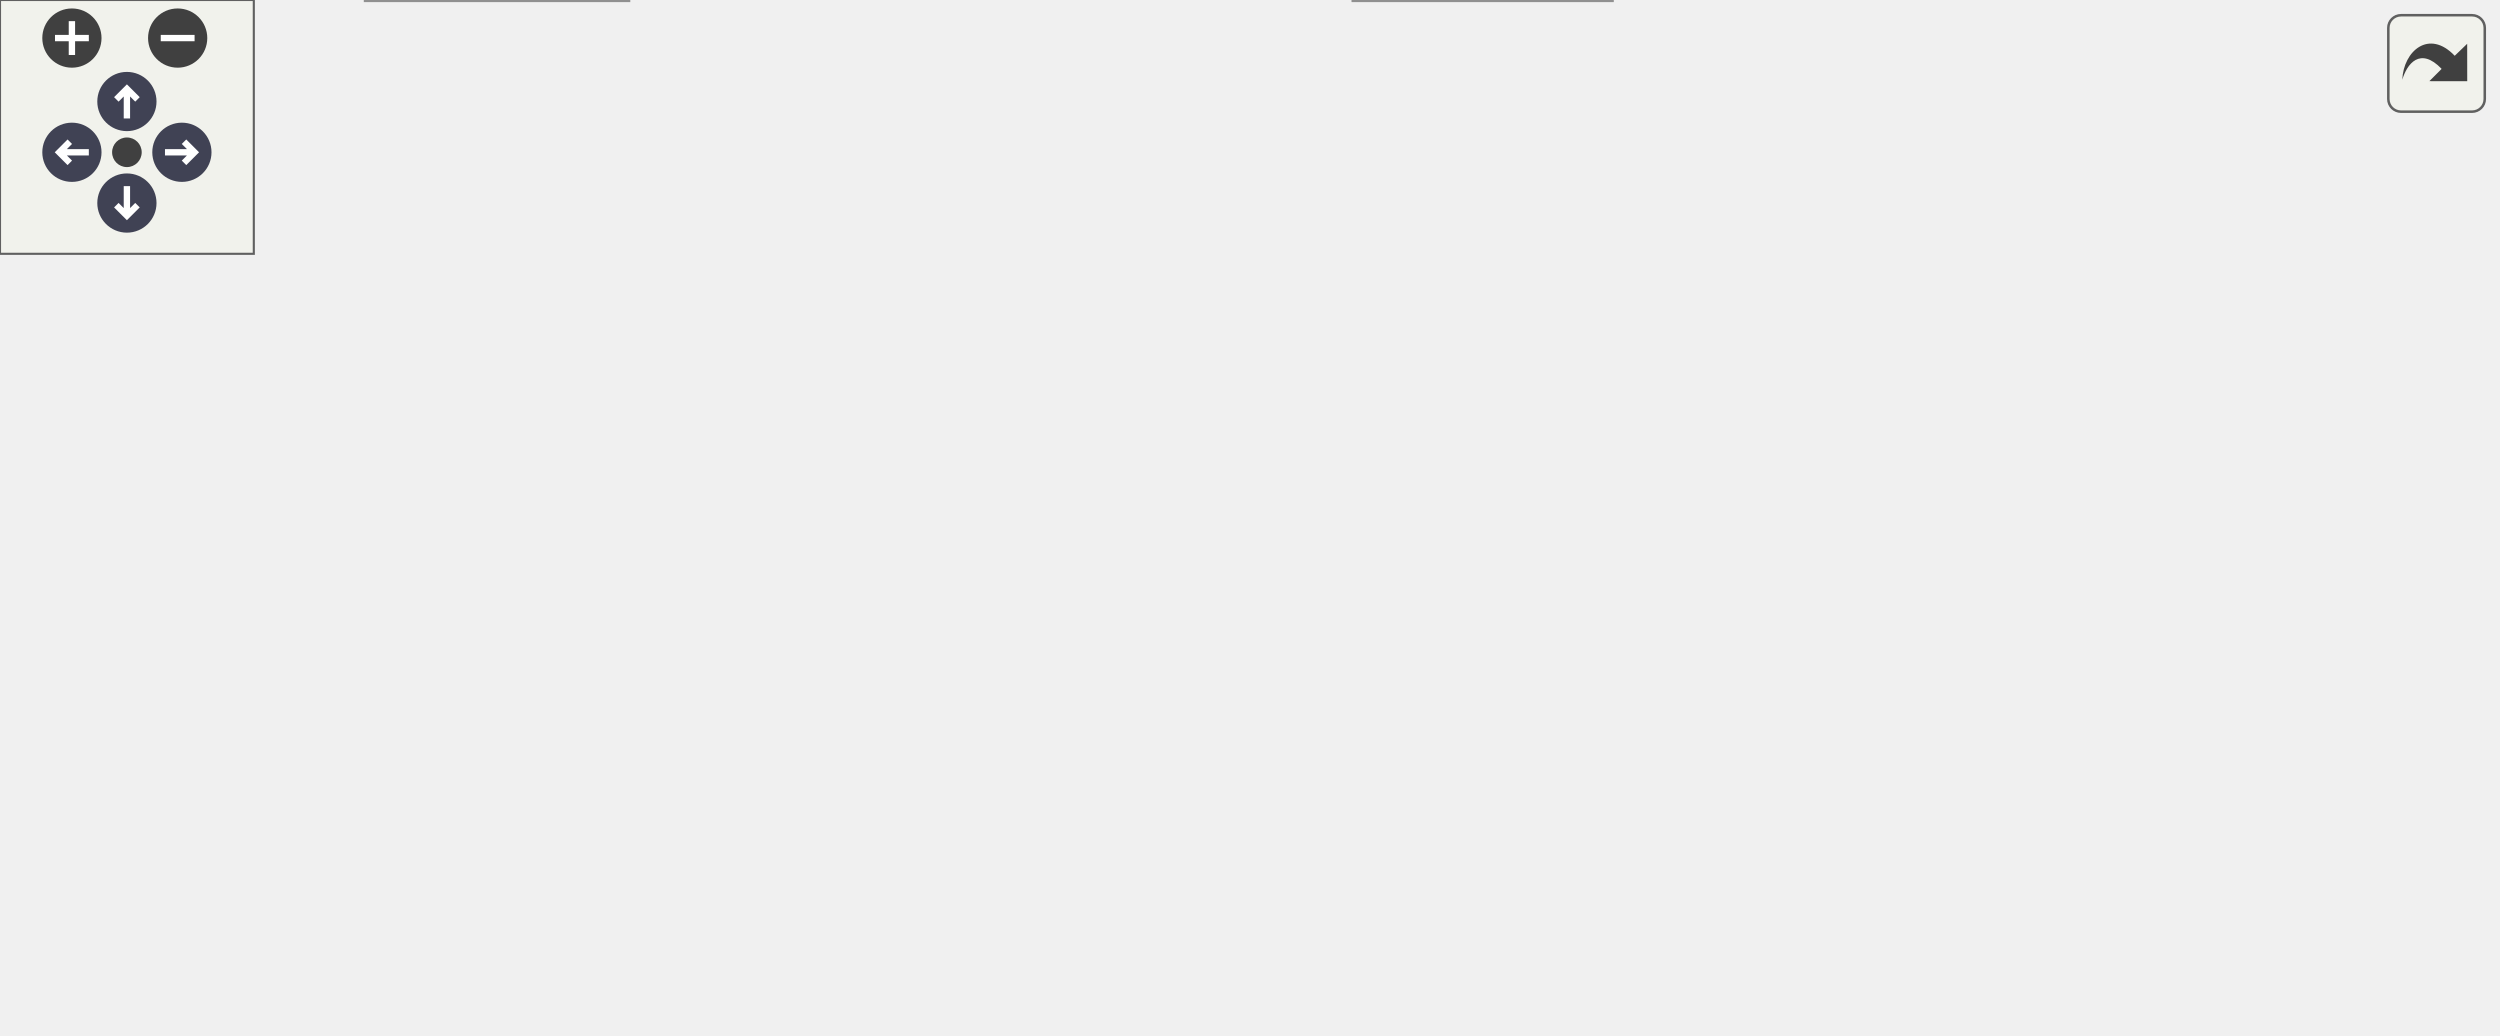
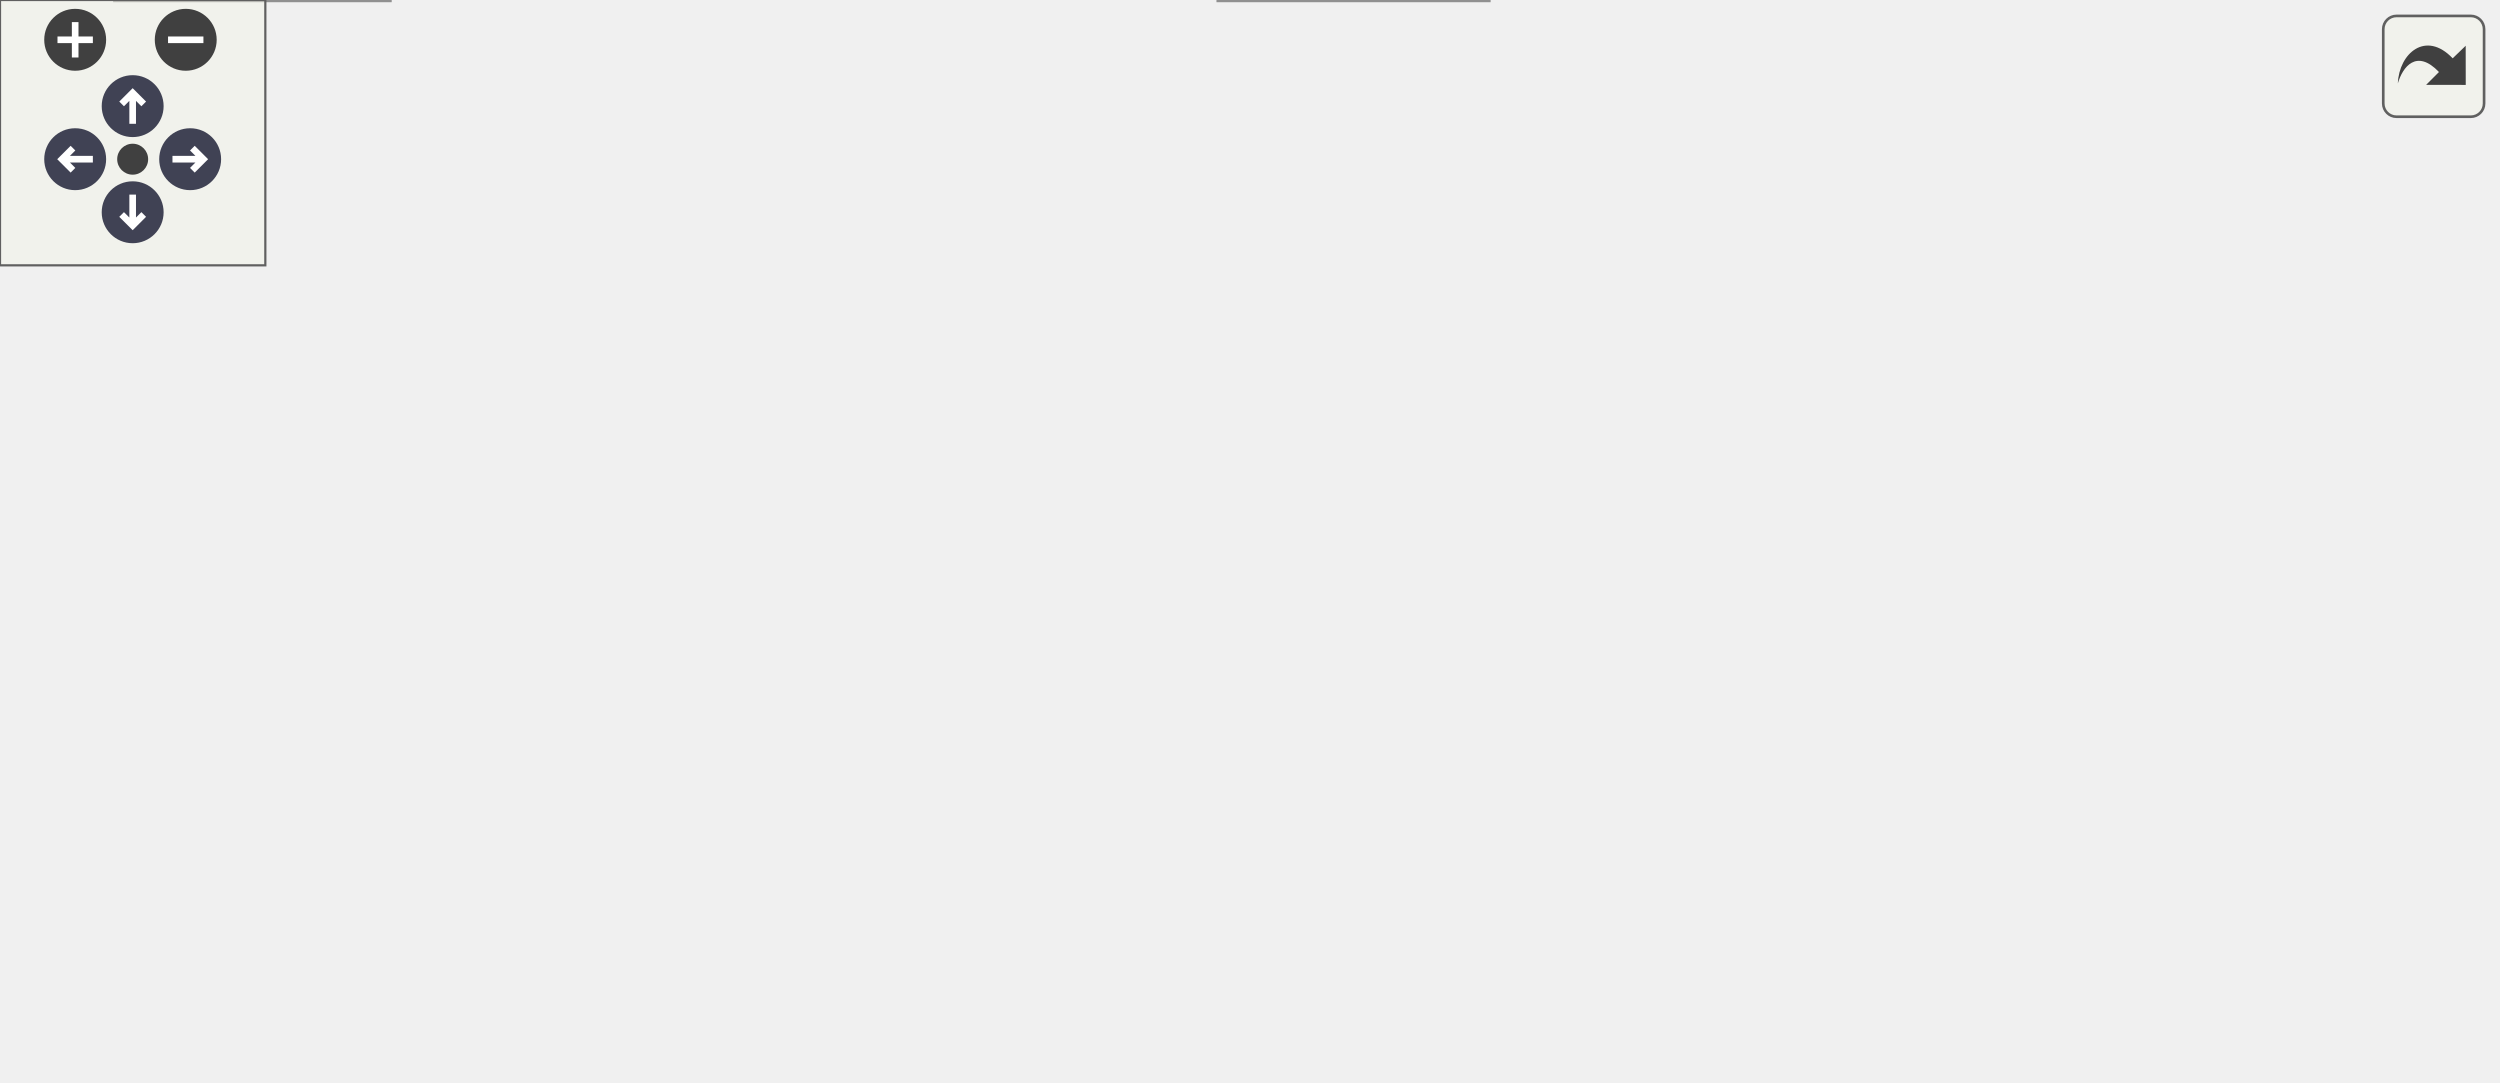
<svg xmlns="http://www.w3.org/2000/svg" xmlns:xlink="http://www.w3.org/1999/xlink" id="main" version="1.1" xml:space="preserve">
  <style type="text/css">
.node, .edge {opacity: 0.7;}
.node.selected, .edge.selected {opacity: 1;}
.edge:hover path { stroke: red; }
.edge:hover polygon { stroke: red; fill: red; }
</style>
  <defs>
    <circle id="rim" cx="0" cy="0" r="7" />
    <circle id="rim2" cx="0" cy="0" r="3.5" />
    <g id="zoomPlus">
      <use xlink:href="#rim" fill="#404040">
        <set attributeName="fill" to="#808080" begin="zoomplus.mouseover" end="zoomplus.mouseout" />
      </use>
      <path d="M-4,0h8M0,-4v8" fill="none" stroke="white" stroke-width="1.5" pointer-events="none" />
    </g>
    <g id="zoomMin">
      <use xlink:href="#rim" fill="#404040">
        <set attributeName="fill" to="#808080" begin="zoomminus.mouseover" end="zoomminus.mouseout" />
      </use>
      <path d="M-4,0h8" fill="none" stroke="white" stroke-width="1.5" pointer-events="none" />
    </g>
    <g id="arrowUp" transform="translate(30 24)">
      <use xlink:href="#rim" />
      <path pointer-events="none" fill="none" stroke="white" stroke-width="1.5" d="M0,-3.0v7 M-2.5,-0.5L0,-3.0L2.5,-0.5" />
    </g>
    <g id="arrowRight" transform="rotate(90) translate(36 -43)">
      <use xlink:href="#rim" />
      <path pointer-events="none" fill="none" stroke="white" stroke-width="1.5" d="M0,-3.0v7 M-2.5,-0.5L0,-3.0L2.5,-0.5" />
    </g>
    <g id="arrowDown" transform="rotate(180) translate(-30 -48)">
      <use xlink:href="#rim" />
      <path pointer-events="none" fill="none" stroke="white" stroke-width="1.5" d="M0,-3.0v7 M-2.5,-0.5L0,-3.0L2.5,-0.5" />
    </g>
    <g id="arrowLeft" transform="rotate(270) translate(-36 17)">
      <use xlink:href="#rim" />
      <path pointer-events="none" fill="none" stroke="white" stroke-width="1.5" d="M0,-3.0v7 M-2.5,-0.5L0,-3.0L2.5,-0.5" />
    </g>
    <g id="resetDef">
      <use xlink:href="#rim2" fill="#404040">
        <set attributeName="fill" to="#808080" begin="reset.mouseover" end="reset.mouseout" />
      </use>
    </g>
  </defs>
  <svg id="graph" class="graph">
    <g id="viewport">
      <g id="Node000001" class="node">
        <g id="a_Node000001">
          <a xlink:title=" ">
-             <polygon fill="#999999" stroke="#666666" points="326,-184 261,-184 261,-165 326,-165 326,-184" />
-             <text text-anchor="middle" x="293.5" y="-172" font-family="Helvetica,sans-Serif" font-size="10.00">types.hpp</text>
+             <polygon fill="#999999" stroke="#666666" points="196.58,-184 131.58,-184 131.58,-165 196.58,-165 196.58,-184" />
+             <text text-anchor="middle" x="164.08" y="-172" font-family="Helvetica,sans-Serif" font-size="10.00">types.hpp</text>
          </a>
        </g>
      </g>
      <g id="Node000002" class="node">
        <g id="a_Node000002">
          <a xlink:href="numerics_8hpp.html" target="_top" xlink:title=" ">
-             <polygon fill="white" stroke="#666666" points="228,-129 145,-129 145,-110 228,-110 228,-129" />
-             <text text-anchor="middle" x="186.5" y="-117" font-family="Helvetica,sans-Serif" font-size="10.00">numerics.hpp</text>
+             <polygon fill="white" stroke="#666666" points="205.58,-129 122.58,-129 122.58,-110 205.58,-110 205.58,-129" />
+             <text text-anchor="middle" x="164.08" y="-117" font-family="Helvetica,sans-Serif" font-size="10.00">numerics.hpp</text>
          </a>
        </g>
      </g>
      <g id="edge1_Node000001_Node000002" class="edge">
        <g id="a_edge1_Node000001_Node000002">
          <a xlink:title=" ">
-             <path fill="none" stroke="#63b8ff" d="M267.26,-160.5C247.57,-150.75 221.18,-137.68 204,-129.17" />
-             <polygon fill="#63b8ff" stroke="#63b8ff" points="265.79,-163.68 276.31,-164.98 268.9,-157.41 265.79,-163.68" />
+             <path fill="none" stroke="#63b8ff" d="M164.08,-154.66C164.08,-145.93 164.08,-135.99 164.08,-129.09" />
+             <polygon fill="#63b8ff" stroke="#63b8ff" points="160.58,-154.75 164.08,-164.75 167.58,-154.75 160.58,-154.75" />
          </a>
        </g>
      </g>
      <g id="Node000004" class="node">
        <g id="a_Node000004">
          <a xlink:href="simd_8hpp.html" target="_top" xlink:title=" ">
-             <polygon fill="white" stroke="#666666" points="148.5,-19 86.5,-19 86.5,0 148.5,0 148.5,-19" />
-             <text text-anchor="middle" x="117.5" y="-7" font-family="Helvetica,sans-Serif" font-size="10.00">simd.hpp</text>
-           </a>
-         </g>
-       </g>
-       <g id="edge7_Node000001_Node000004" class="edge">
-         <g id="a_edge7_Node000001_Node000004">
-           <a xlink:title=" ">
-             <path fill="none" stroke="#63b8ff" d="M289.17,-154.7C282.29,-128.83 266.45,-82.36 236.5,-55 211.91,-32.54 174.92,-21.09 148.72,-15.48" />
-             <polygon fill="#63b8ff" stroke="#63b8ff" points="285.85,-155.84 291.66,-164.71 292.64,-154.16 285.85,-155.84" />
+             <polygon fill="white" stroke="#666666" points="88.08,-19 26.08,-19 26.08,0 88.08,0 88.08,-19" />
+             <text text-anchor="middle" x="57.08" y="-7" font-family="Helvetica,sans-Serif" font-size="10.00">simd.hpp</text>
+           </a>
+         </g>
+       </g>
+       <g id="edge8_Node000001_Node000004" class="edge">
+         <g id="a_edge8_Node000001_Node000004">
+           <a xlink:title=" ">
+             <path fill="none" stroke="#63b8ff" d="M124.07,-161.44C85.3,-147.37 28.71,-119.97 3.08,-74 -9.18,-52.01 20.17,-30.58 40.23,-19.1" />
+             <polygon fill="#63b8ff" stroke="#63b8ff" points="123.41,-164.91 134.01,-164.89 125.71,-158.3 123.41,-164.91" />
          </a>
        </g>
      </g>
      <g id="Node000005" class="node">
        <g id="a_Node000005">
          <a xlink:href="simd__data_8hpp.html" target="_top" xlink:title=" ">
-             <polygon fill="white" stroke="#666666" points="89,-74 0,-74 0,-55 89,-55 89,-74" />
-             <text text-anchor="middle" x="44.5" y="-62" font-family="Helvetica,sans-Serif" font-size="10.00">simd_data.hpp</text>
-           </a>
-         </g>
-       </g>
-       <g id="edge8_Node000001_Node000005" class="edge">
-         <g id="a_edge8_Node000001_Node000005">
-           <a xlink:title=" ">
-             <path fill="none" stroke="#63b8ff" d="M250.79,-165.53C218.19,-158.5 172.69,-146.6 135.5,-129 103.46,-113.84 70.47,-87.67 54.44,-74.15" />
-             <polygon fill="#63b8ff" stroke="#63b8ff" points="250.39,-169.02 260.9,-167.65 251.82,-162.17 250.39,-169.02" />
+             <polygon fill="white" stroke="#666666" points="101.58,-74 12.58,-74 12.58,-55 101.58,-55 101.58,-74" />
+             <text text-anchor="middle" x="57.08" y="-62" font-family="Helvetica,sans-Serif" font-size="10.00">simd_data.hpp</text>
+           </a>
+         </g>
+       </g>
+       <g id="edge9_Node000001_Node000005" class="edge">
+         <g id="a_edge9_Node000001_Node000005">
+           <a xlink:title=" ">
+             <path fill="none" stroke="#63b8ff" d="M145.99,-158.27C136.29,-149.88 124.27,-139.15 114.08,-129 95.39,-110.39 75.14,-86.96 64.52,-74.41" />
+             <polygon fill="#63b8ff" stroke="#63b8ff" points="143.94,-161.12 153.82,-164.95 148.49,-155.8 143.94,-161.12" />
          </a>
        </g>
      </g>
      <g id="Node000006" class="node">
        <g id="a_Node000006">
          <a xlink:href="tests_8cpp.html" target="_top" xlink:title=" ">
-             <polygon fill="white" stroke="#666666" points="381,-19 320,-19 320,0 381,0 381,-19" />
-             <text text-anchor="middle" x="350.5" y="-7" font-family="Helvetica,sans-Serif" font-size="10.00">tests.cpp</text>
-           </a>
-         </g>
-       </g>
-       <g id="edge14_Node000001_Node000006" class="edge">
-         <g id="a_edge14_Node000001_Node000006">
-           <a xlink:title=" ">
-             <path fill="none" stroke="#63b8ff" d="M299.87,-155.28C312.1,-120.32 338.43,-45.01 347.42,-19.31" />
-             <polygon fill="#63b8ff" stroke="#63b8ff" points="296.56,-154.14 296.56,-164.74 303.17,-156.45 296.56,-154.14" />
+             <polygon fill="white" stroke="#666666" points="336.58,-19 275.58,-19 275.58,0 336.58,0 336.58,-19" />
+             <text text-anchor="middle" x="306.08" y="-7" font-family="Helvetica,sans-Serif" font-size="10.00">tests.cpp</text>
+           </a>
+         </g>
+       </g>
+       <g id="edge15_Node000001_Node000006" class="edge">
+         <g id="a_edge15_Node000001_Node000006">
+           <a xlink:title=" ">
+             <path fill="none" stroke="#63b8ff" d="M184.48,-158.65C208.11,-140.67 247.11,-108.48 273.08,-74 286.53,-56.14 297.38,-32 302.64,-19.24" />
+             <polygon fill="#63b8ff" stroke="#63b8ff" points="182.15,-156.03 176.24,-164.82 186.34,-161.63 182.15,-156.03" />
          </a>
        </g>
      </g>
      <g id="Node000007" class="node">
        <g id="a_Node000007">
          <a xlink:href="static__string_8hpp.html" target="_top" xlink:title=" ">
-             <polygon fill="white" stroke="#666666" points="471.5,-129 373.5,-129 373.5,-110 471.5,-110 471.5,-129" />
-             <text text-anchor="middle" x="422.5" y="-117" font-family="Helvetica,sans-Serif" font-size="10.00">static_string.hpp</text>
-           </a>
-         </g>
-       </g>
-       <g id="edge9_Node000001_Node000007" class="edge">
-         <g id="a_edge9_Node000001_Node000007">
-           <a xlink:title=" ">
-             <path fill="none" stroke="#63b8ff" d="M323.54,-161.16C347.42,-151.35 380.22,-137.87 401.4,-129.17" />
-             <polygon fill="#63b8ff" stroke="#63b8ff" points="322.15,-157.95 314.23,-164.98 324.81,-164.42 322.15,-157.95" />
+             <polygon fill="white" stroke="#666666" points="446.08,-129 348.08,-129 348.08,-110 446.08,-110 446.08,-129" />
+             <text text-anchor="middle" x="397.08" y="-117" font-family="Helvetica,sans-Serif" font-size="10.00">static_string.hpp</text>
+           </a>
+         </g>
+       </g>
+       <g id="edge10_Node000001_Node000007" class="edge">
+         <g id="a_edge10_Node000001_Node000007">
+           <a xlink:title=" ">
+             <path fill="none" stroke="#63b8ff" d="M206.99,-163.74C250.65,-153.81 317.65,-138.57 359.34,-129.08" />
+             <polygon fill="#63b8ff" stroke="#63b8ff" points="205.94,-160.39 196.97,-166.02 207.5,-167.21 205.94,-160.39" />
          </a>
        </g>
      </g>
      <g id="Node000003" class="node">
        <g id="a_Node000003">
          <a xlink:href="numerics_8cpp.html" target="_top" xlink:title="numerics external template instantiations">
-             <polygon fill="white" stroke="#666666" points="227.5,-74 145.5,-74 145.5,-55 227.5,-55 227.5,-74" />
-             <text text-anchor="middle" x="186.5" y="-62" font-family="Helvetica,sans-Serif" font-size="10.00">numerics.cpp</text>
+             <polygon fill="white" stroke="#666666" points="240.08,-74 158.08,-74 158.08,-55 240.08,-55 240.08,-74" />
+             <text text-anchor="middle" x="199.08" y="-62" font-family="Helvetica,sans-Serif" font-size="10.00">numerics.cpp</text>
          </a>
        </g>
      </g>
      <g id="edge2_Node000002_Node000003" class="edge">
        <g id="a_edge2_Node000002_Node000003">
          <a xlink:title=" ">
-             <path fill="none" stroke="#63b8ff" d="M186.5,-99.66C186.5,-90.93 186.5,-80.99 186.5,-74.09" />
-             <polygon fill="#63b8ff" stroke="#63b8ff" points="183,-99.75 186.5,-109.75 190,-99.75 183,-99.75" />
+             <path fill="none" stroke="#63b8ff" d="M175.38,-101.39C181.4,-92.27 188.55,-81.45 193.41,-74.09" />
+             <polygon fill="#63b8ff" stroke="#63b8ff" points="172.45,-99.47 169.86,-109.75 178.29,-103.33 172.45,-99.47" />
          </a>
        </g>
      </g>
      <g id="edge3_Node000002_Node000004" class="edge">
        <g id="a_edge3_Node000002_Node000004">
          <a xlink:title=" ">
-             <path fill="none" stroke="#63b8ff" d="M164.89,-103.64C154.98,-95.85 143.84,-85.52 136.5,-74 125.37,-56.53 120.5,-32.23 118.59,-19.35" />
-             <polygon fill="#63b8ff" stroke="#63b8ff" points="163.04,-106.63 173.15,-109.81 167.23,-101.02 163.04,-106.63" />
+             <path fill="none" stroke="#63b8ff" d="M151.09,-101.72C140.57,-88.52 125.09,-69.92 110.08,-55 96.61,-41.62 79.58,-27.8 68.51,-19.19" />
+             <polygon fill="#63b8ff" stroke="#63b8ff" points="148.58,-104.19 157.51,-109.89 154.08,-99.86 148.58,-104.19" />
          </a>
        </g>
      </g>
      <g id="edge4_Node000002_Node000005" class="edge">
        <g id="a_edge4_Node000002_Node000005">
          <a xlink:title=" ">
-             <path fill="none" stroke="#63b8ff" d="M154.14,-106.42C127.79,-96.59 91.24,-82.95 67.73,-74.17" />
-             <polygon fill="#63b8ff" stroke="#63b8ff" points="153.09,-109.77 163.69,-109.98 155.54,-103.21 153.09,-109.77" />
-           </a>
-         </g>
-       </g>
-       <g id="edge6_Node000002_Node000006" class="edge">
-         <g id="a_edge6_Node000002_Node000006">
-           <a xlink:title=" ">
-             <path fill="none" stroke="#63b8ff" d="M208.07,-104.3C242.54,-81.59 309.05,-37.8 337.29,-19.2" />
-             <polygon fill="#63b8ff" stroke="#63b8ff" points="206.07,-101.42 199.64,-109.84 209.92,-107.27 206.07,-101.42" />
+             <path fill="none" stroke="#63b8ff" d="M137.83,-105.5C118.15,-95.75 91.75,-82.68 74.58,-74.17" />
+             <polygon fill="#63b8ff" stroke="#63b8ff" points="136.37,-108.68 146.89,-109.98 139.48,-102.41 136.37,-108.68" />
+           </a>
+         </g>
+       </g>
+       <g id="edge7_Node000002_Node000006" class="edge">
+         <g id="a_edge7_Node000002_Node000006">
+           <a xlink:title=" ">
+             <path fill="none" stroke="#63b8ff" d="M194.66,-105.74C211.58,-97.9 232.48,-86.9 249.08,-74 270.37,-57.45 290.19,-32.34 299.88,-19.2" />
+             <polygon fill="#63b8ff" stroke="#63b8ff" points="192.91,-102.68 185.23,-109.97 195.78,-109.07 192.91,-102.68" />
          </a>
        </g>
      </g>
      <g id="edge5_Node000005_Node000004" class="edge">
        <g id="a_edge5_Node000005_Node000004">
          <a xlink:title=" ">
-             <path fill="none" stroke="#63b8ff" d="M64.64,-48.88C77.78,-39.34 94.48,-27.21 105.56,-19.17" />
-             <polygon fill="#63b8ff" stroke="#63b8ff" points="62.26,-46.28 56.23,-54.98 66.38,-51.94 62.26,-46.28" />
-           </a>
-         </g>
-       </g>
-       <g id="edge13_Node000007_Node000006" class="edge">
-         <g id="a_edge13_Node000007_Node000006">
-           <a xlink:title=" ">
-             <path fill="none" stroke="#63b8ff" d="M409.04,-101.82C402.6,-93.61 394.91,-83.46 388.5,-74 375.67,-55.07 362.31,-31.77 355.36,-19.32" />
-             <polygon fill="#63b8ff" stroke="#63b8ff" points="406.46,-104.2 415.43,-109.85 411.94,-99.85 406.46,-104.2" />
+             <path fill="none" stroke="#63b8ff" d="M57.08,-44.66C57.08,-35.93 57.08,-25.99 57.08,-19.09" />
+             <polygon fill="#63b8ff" stroke="#63b8ff" points="53.58,-44.75 57.08,-54.75 60.58,-44.75 53.58,-44.75" />
+           </a>
+         </g>
+       </g>
+       <g id="edge6_Node000005_Node000006" class="edge">
+         <g id="a_edge6_Node000005_Node000006">
+           <a xlink:title=" ">
+             <path fill="none" stroke="#63b8ff" d="M107.08,-52.86C157.32,-42.16 233.15,-26.02 275.22,-17.07" />
+             <polygon fill="#63b8ff" stroke="#63b8ff" points="106.14,-49.48 97.08,-54.98 107.59,-56.33 106.14,-49.48" />
+           </a>
+         </g>
+       </g>
+       <g id="edge14_Node000007_Node000006" class="edge">
+         <g id="a_edge14_Node000007_Node000006">
+           <a xlink:title=" ">
+             <path fill="none" stroke="#63b8ff" d="M383.17,-102C363.57,-78.73 328.52,-37.13 313.37,-19.16" />
+             <polygon fill="#63b8ff" stroke="#63b8ff" points="380.51,-104.27 389.63,-109.66 385.86,-99.76 380.51,-104.27" />
          </a>
        </g>
      </g>
      <g id="Node000008" class="node">
        <g id="a_Node000008">
          <a xlink:href="profiling_8hpp.html" target="_top" xlink:title=" ">
-             <polygon fill="white" stroke="#666666" points="475,-74 398,-74 398,-55 475,-55 475,-74" />
-             <text text-anchor="middle" x="436.5" y="-62" font-family="Helvetica,sans-Serif" font-size="10.00">profiling.hpp</text>
-           </a>
-         </g>
-       </g>
-       <g id="edge10_Node000007_Node000008" class="edge">
-         <g id="a_edge10_Node000007_Node000008">
-           <a xlink:title=" ">
-             <path fill="none" stroke="#63b8ff" d="M427.4,-99.95C429.72,-91.15 432.39,-81.06 434.23,-74.09" />
-             <polygon fill="#63b8ff" stroke="#63b8ff" points="423.98,-99.19 424.81,-109.75 430.75,-100.97 423.98,-99.19" />
+             <polygon fill="white" stroke="#666666" points="449.58,-74 372.58,-74 372.58,-55 449.58,-55 449.58,-74" />
+             <text text-anchor="middle" x="411.08" y="-62" font-family="Helvetica,sans-Serif" font-size="10.00">profiling.hpp</text>
+           </a>
+         </g>
+       </g>
+       <g id="edge11_Node000007_Node000008" class="edge">
+         <g id="a_edge11_Node000007_Node000008">
+           <a xlink:title=" ">
+             <path fill="none" stroke="#63b8ff" d="M401.98,-99.95C404.3,-91.15 406.97,-81.06 408.81,-74.09" />
+             <polygon fill="#63b8ff" stroke="#63b8ff" points="398.56,-99.19 399.39,-109.75 405.33,-100.97 398.56,-99.19" />
          </a>
        </g>
      </g>
      <g id="Node000009" class="node">
        <g id="a_Node000009">
          <a xlink:href="static__string_8cpp.html" target="_top" xlink:title=" ">
-             <polygon fill="white" stroke="#666666" points="590,-74 493,-74 493,-55 590,-55 590,-74" />
-             <text text-anchor="middle" x="541.5" y="-62" font-family="Helvetica,sans-Serif" font-size="10.00">static_string.cpp</text>
-           </a>
-         </g>
-       </g>
-       <g id="edge12_Node000007_Node000009" class="edge">
-         <g id="a_edge12_Node000007_Node000009">
-           <a xlink:title=" ">
-             <path fill="none" stroke="#63b8ff" d="M450.8,-105.9C472.78,-96.11 502.68,-82.79 522.03,-74.17" />
-             <polygon fill="#63b8ff" stroke="#63b8ff" points="449.33,-102.72 441.62,-109.98 452.18,-109.11 449.33,-102.72" />
-           </a>
-         </g>
-       </g>
-       <g id="edge11_Node000008_Node000006" class="edge">
-         <g id="a_edge11_Node000008_Node000006">
-           <a xlink:title=" ">
-             <path fill="none" stroke="#63b8ff" d="M414.1,-49.7C398.43,-40.04 377.99,-27.44 364.57,-19.17" />
-             <polygon fill="#63b8ff" stroke="#63b8ff" points="412.33,-52.72 422.68,-54.98 416.01,-46.76 412.33,-52.72" />
+             <polygon fill="white" stroke="#666666" points="564.58,-74 467.58,-74 467.58,-55 564.58,-55 564.58,-74" />
+             <text text-anchor="middle" x="516.08" y="-62" font-family="Helvetica,sans-Serif" font-size="10.00">static_string.cpp</text>
+           </a>
+         </g>
+       </g>
+       <g id="edge13_Node000007_Node000009" class="edge">
+         <g id="a_edge13_Node000007_Node000009">
+           <a xlink:title=" ">
+             <path fill="none" stroke="#63b8ff" d="M425.38,-105.9C447.35,-96.11 477.25,-82.79 496.61,-74.17" />
+             <polygon fill="#63b8ff" stroke="#63b8ff" points="423.91,-102.72 416.2,-109.98 426.76,-109.11 423.91,-102.72" />
+           </a>
+         </g>
+       </g>
+       <g id="edge12_Node000008_Node000006" class="edge">
+         <g id="a_edge12_Node000008_Node000006">
+           <a xlink:title=" ">
+             <path fill="none" stroke="#63b8ff" d="M385.06,-50.37C365.77,-40.63 340.03,-27.64 323.26,-19.17" />
+             <polygon fill="#63b8ff" stroke="#63b8ff" points="383.7,-53.6 394.21,-54.98 386.86,-47.35 383.7,-53.6" />
          </a>
        </g>
      </g>
    </g>
  </svg>
  <g id="navigator" transform="translate(0 0)" fill="#404254">
    <rect fill="#f2f5e9" fill-opacity="0.5" stroke="#606060" stroke-width=".5" x="0" y="0" width="60" height="60" />
    <use id="zoomplus" xlink:href="#zoomPlus" x="17" y="9" />
    <use id="zoomminus" xlink:href="#zoomMin" x="42" y="9" />
    <use id="reset" xlink:href="#resetDef" x="30" y="36" />
    <use id="arrowup" xlink:href="#arrowUp" x="0" y="0" />
    <use id="arrowright" xlink:href="#arrowRight" x="0" y="0" />
    <use id="arrowdown" xlink:href="#arrowDown" x="0" y="0" />
    <use id="arrowleft" xlink:href="#arrowLeft" x="0" y="0" />
  </g>
  <svg viewBox="0 0 15 15" width="100%" height="30px" preserveAspectRatio="xMaxYMin meet">
    <g id="arrow_out" transform="scale(0.3 0.3)">
      <a xlink:href="types_8hpp__dep__incl_org.svg" target="_base">
        <rect id="button" ry="5" rx="5" y="6" x="6" height="38" width="38" fill="#f2f5e9" fill-opacity="0.5" stroke="#606060" stroke-width="1.0" />
        <path id="arrow" d="M 11.5,31.437 C 11.94,20.098 22.043,11.323 32.159,21.979 L 37.069,17.246 C 37.069,17.246 37.088,32 37.088,32 L 22.16,31.978 C 22.16,31.978 26.998,27.14 26.998,27.14 C 18.529,18.264 13.292,25.23 11.5,31.437 z" style="fill:#404040;" />
      </a>
    </g>
  </svg>
  <style type="text/css">

[data-mouse-over-selected='false'] { opacity: 0.7; }
[data-mouse-over-selected='true']  { opacity: 1.0; }

</style>
</svg>
